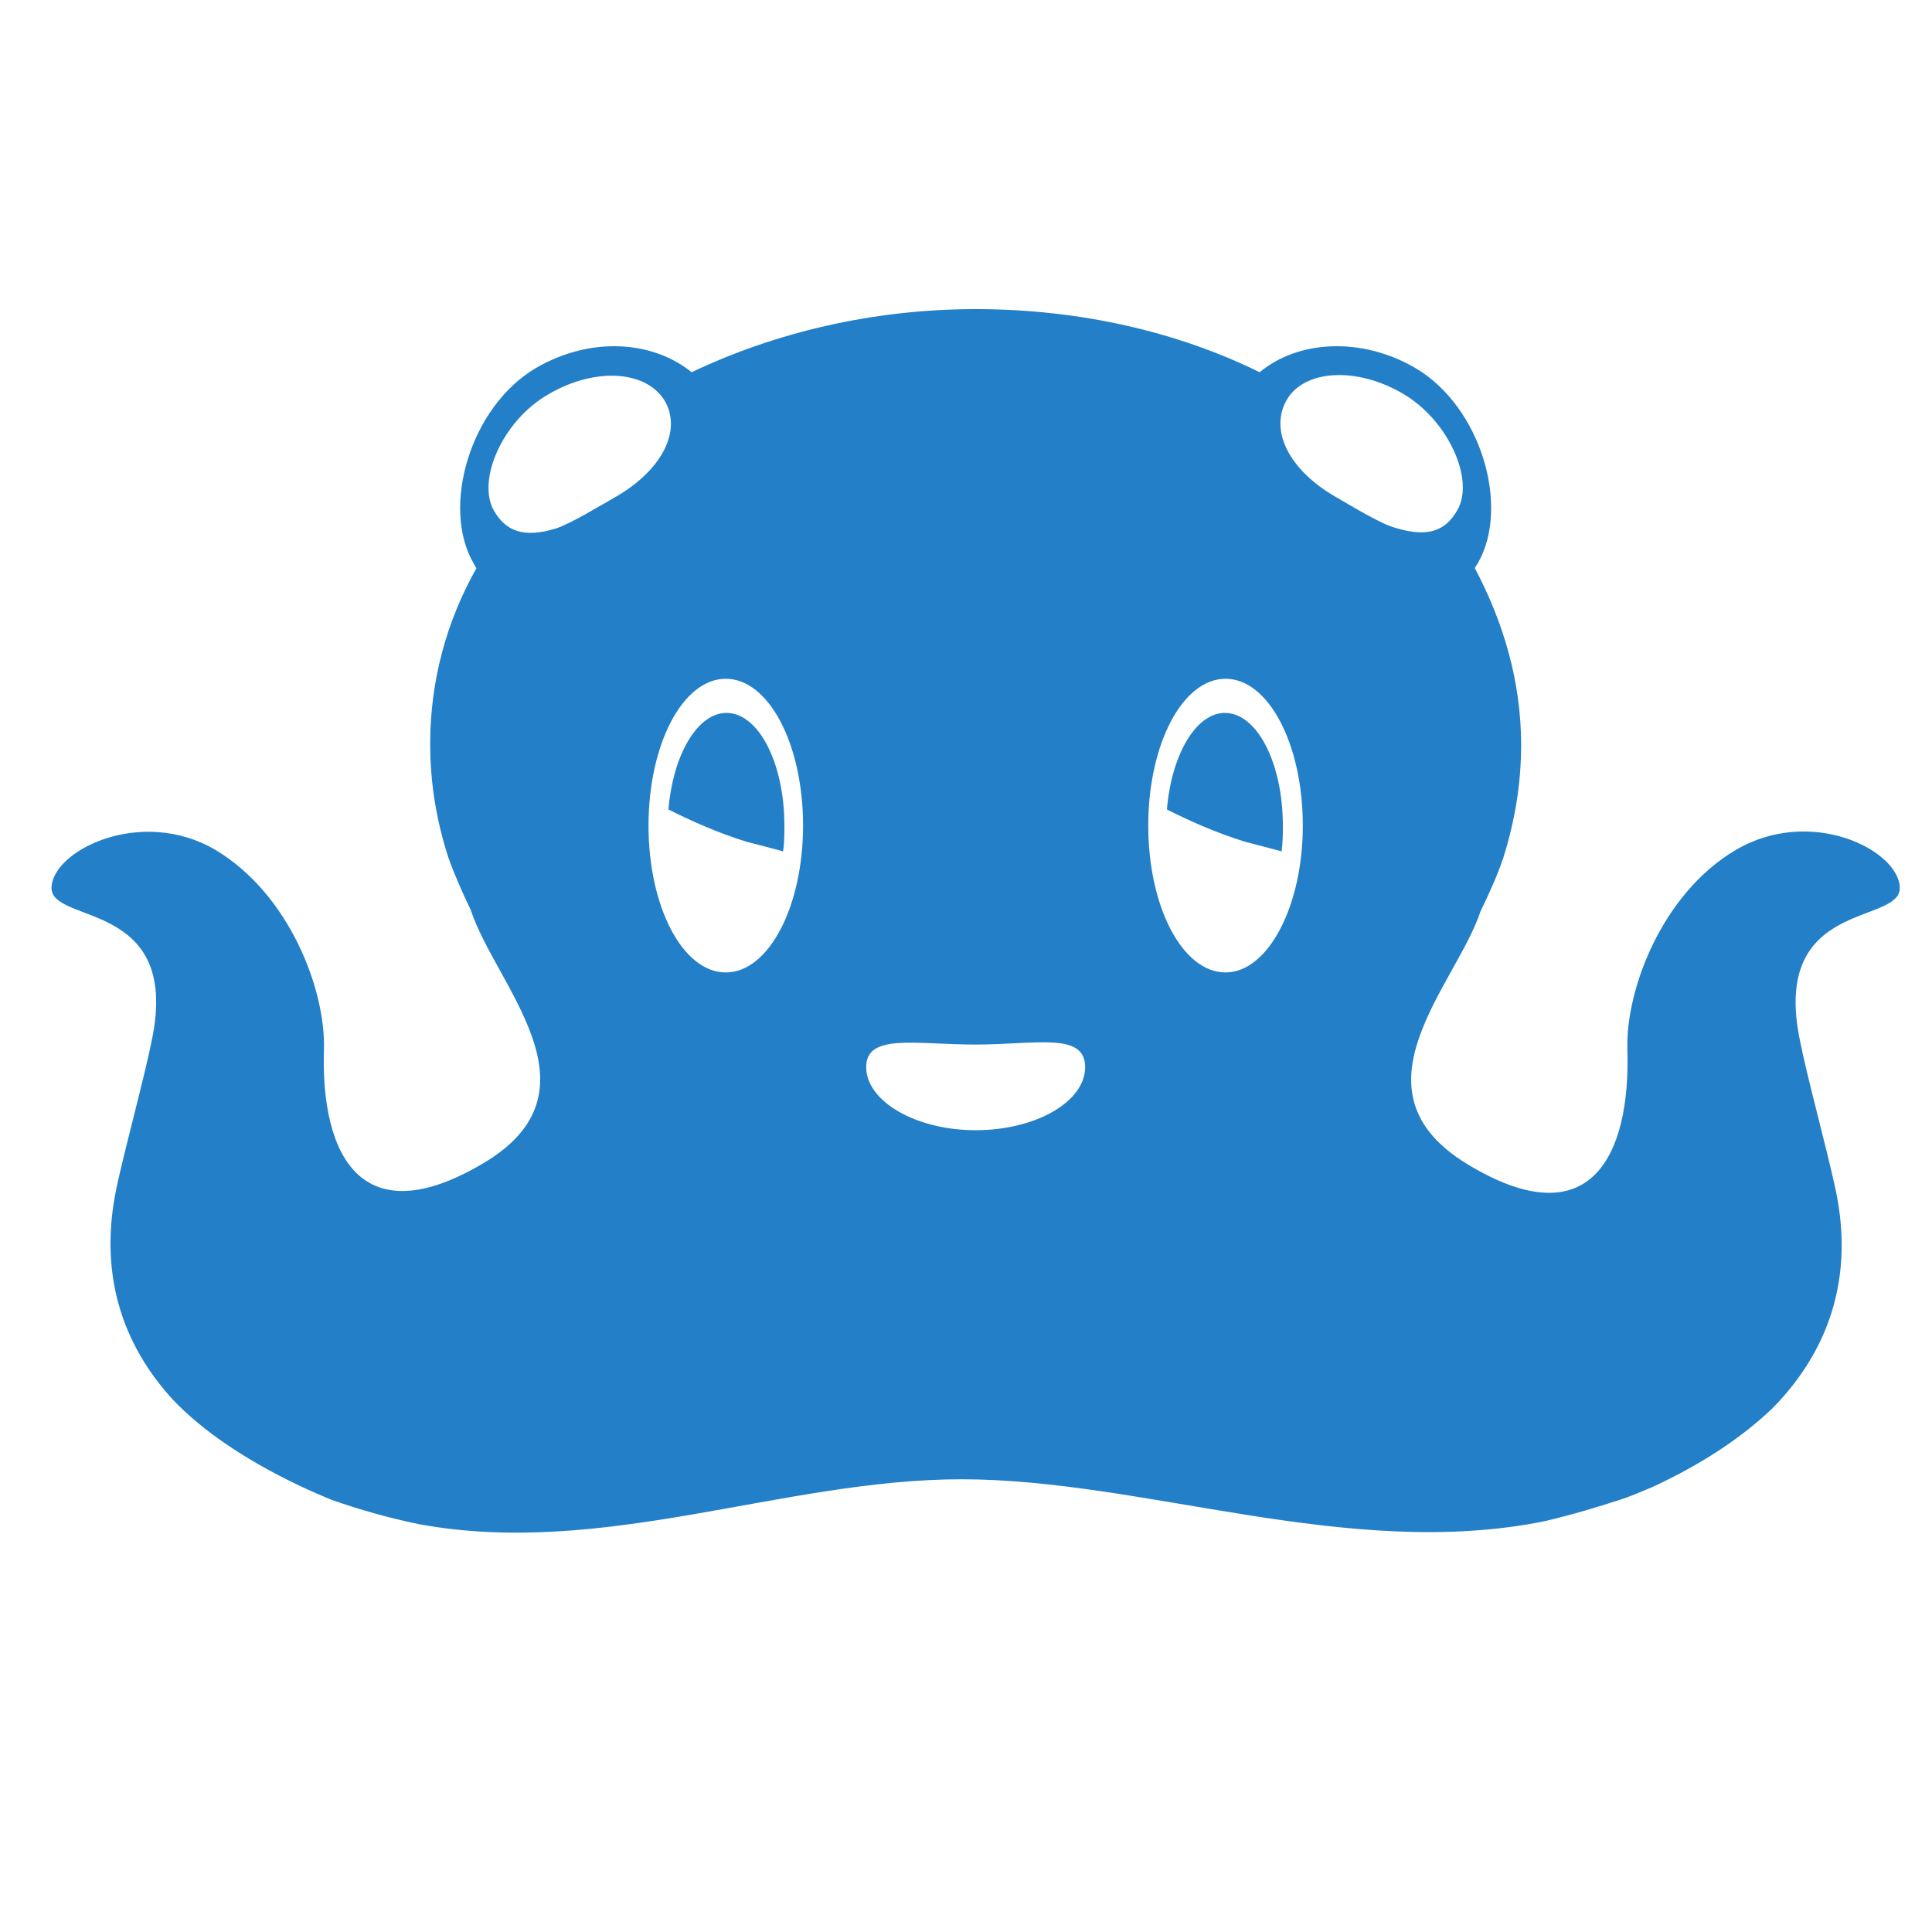
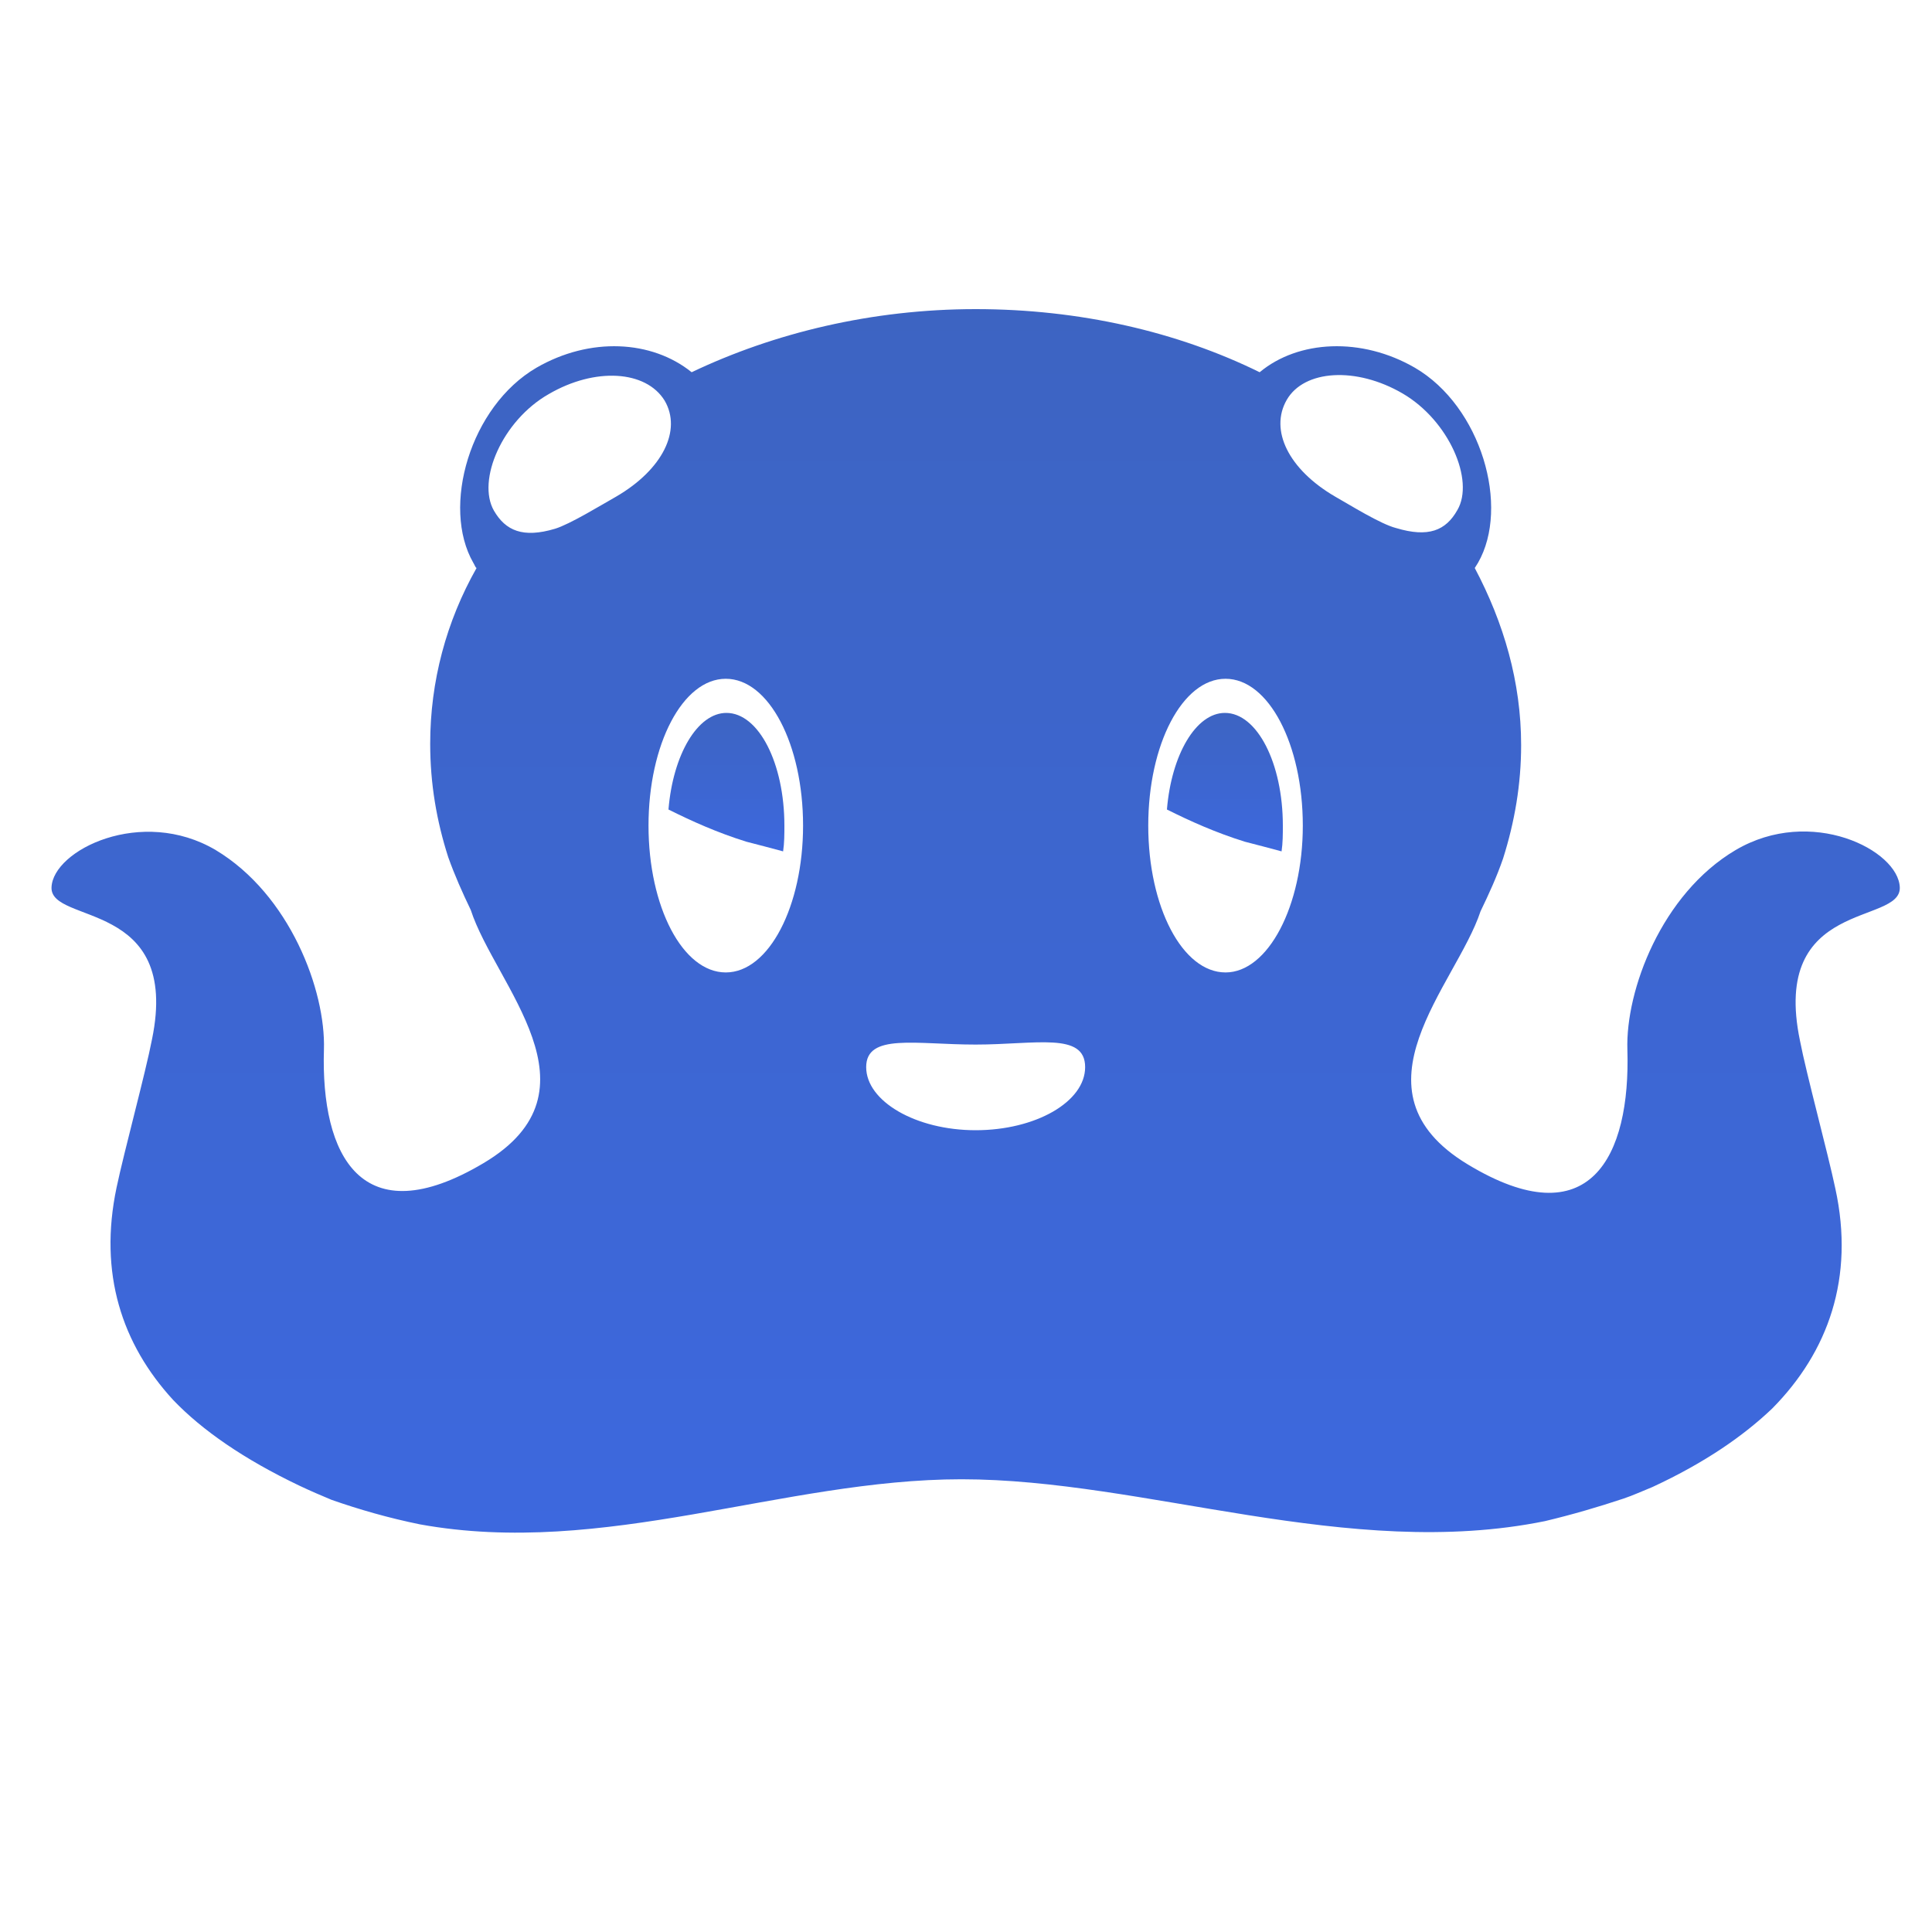
<svg xmlns="http://www.w3.org/2000/svg" id="logo-blue" viewBox="0 0 300 300">
  <style type="text/css">
        #logo-blue .st0{fill:url(#SVGID_1_);}
        #logo-blue .st1{fill:url(#SVGID_2_);}
        #logo-blue .st2{fill:url(#SVGID_3_);}
    </style>
  <g>
    <linearGradient id="SVGID_1_" gradientUnits="userSpaceOnUse" x1="190.121" y1="110.704" x2="190.121" y2="132.179">
-       <stop offset="0" style="stop-color:#227fc8" />
-       <stop offset="1" style="stop-color:#227fc8" />
+       <stop offset="0" style="stop-color:#3D64C2" />
+       <stop offset="1" style="stop-color:#3D68DE" />
    </linearGradient>
    <path class="st0" d="M193.3,130.7c2,0.5,3.8,1,5.7,1.5c0.2-1.3,0.2-2.7,0.2-4c0-9.7-4-17.5-9-17.5c-4.5,0-8.3,6.5-9,15             C184.8,127.5,188.8,129.3,193.3,130.7z" />
    <linearGradient id="SVGID_2_" gradientUnits="userSpaceOnUse" x1="112.712" y1="110.704" x2="112.712" y2="132.179">
-       <stop offset="0" style="stop-color:#227fc8" />
-       <stop offset="1" style="stop-color:#227fc8" />
+       <stop offset="0" style="stop-color:#3D64C2" />
+       <stop offset="1" style="stop-color:#3D68DE" />
    </linearGradient>
    <path class="st1" d="M115.9,130.7c2,0.5,3.8,1,5.7,1.5c0.2-1.3,0.2-2.7,0.2-4c0-9.7-4-17.5-9-17.5c-4.5,0-8.3,6.5-9,15             C107.4,127.5,111.4,129.3,115.9,130.7z" />
    <linearGradient id="SVGID_3_" gradientUnits="userSpaceOnUse" x1="151.5" y1="47.944" x2="151.5" y2="238">
-       <stop offset="0" style="stop-color:#227fc8" />
-       <stop offset="1" style="stop-color:#227fc8" />
+       <stop offset="0" style="stop-color:#3D64C2" />
+       <stop offset="1" style="stop-color:#3D68DE" />
    </linearGradient>
    <path class="st2" d="M295,137.8c-0.2-5.8-13.8-12.7-25.5-5.8c-11.5,6.8-17.1,21.8-16.8,31c0.5,16.6-5.8,29.3-24.8,17.8             s-1.8-27.8,2-39.3c1.3-2.7,2.5-5.3,3.5-8.2l0,0l0,0c1.8-5.7,2.8-11.5,2.8-17.6c0-9.8-2.7-19-7.2-27.5c0.2-0.3,0.3-0.5,0.5-0.8             c5-8.7,0.5-24.3-9.8-30.3c-8.3-4.8-18.1-4.3-24.1,0.7c-12.8-6.3-28-9.8-44.1-9.8l0,0l0,0c-16.1,0-31.3,3.7-44.1,9.8             c-6.2-5-15.8-5.5-24.1-0.7c-10.3,6-14.8,21.6-9.8,30.3c0.2,0.3,0.3,0.7,0.5,0.8c-4.7,8.3-7.2,17.6-7.2,27.3c0,6.2,1,12,2.8,17.6             l0,0l0,0c1,2.8,2.2,5.5,3.5,8.2c3.8,11.7,21,28,2,39.3s-25.3-1.2-24.8-17.6c0.3-9.2-5.3-24.1-16.8-31C22,125.2,8.2,132,8,137.8             s20.1,1.8,15.6,23.6c-1,5.2-4.3,17.3-5.5,23c-2.8,13.3,0.8,24.3,8.8,33c4.5,4.7,11,9.2,19.6,13.3c1.7,0.8,3.3,1.5,5,2.2             c4.3,1.5,8.8,2.8,13.7,3.8c28.6,5.2,56.4-7,84.1-7c28.5,0,60.1,12.7,90.6,6.5c4.2-1,8.3-2.2,12.2-3.5c1.5-0.5,3-1.2,4.5-1.8             c8.2-3.8,14.2-8,18.6-12.2c8.7-8.8,12.8-20.3,9.8-34.1c-1.2-5.7-4.5-17.8-5.5-23C274.9,139.5,295.2,143.7,295,137.8z M95.7,77.1             c-2.3,1.3-7.2,4.3-9.5,5c-5,1.5-7.7,0.3-9.5-2.8c-2.7-4.7,1.3-14,8.5-18.1c7.2-4.2,15.1-3.7,18,1C105.9,66.8,102.9,72.9,95.7,77.1z             M112.7,151c-6.7,0-12-10.2-12-22.8s5.3-22.8,12-22.8c6.7,0,12,10.2,12,22.8C124.7,140.7,119.4,151,112.7,151z M151.5,175.5             c-9.3,0-17-4.5-17-9.8s7.7-3.5,17-3.5c9.3,0,17-2,17,3.5C168.5,171.1,160.8,175.5,151.5,175.5z M190.3,151c-6.7,0-12-10.2-12-22.8             s5.3-22.8,12-22.8c6.7,0,12,10.2,12,22.8C202.3,140.7,196.9,151,190.3,151z M207.3,77.1c-7.2-4.2-10.2-10.3-7.5-15             c2.7-4.7,10.8-5.2,18-1s11.2,13.5,8.5,18.1c-1.8,3.2-4.5,4.3-9.5,2.8C214.4,81.4,209.6,78.4,207.3,77.1z" />
  </g>
</svg>
